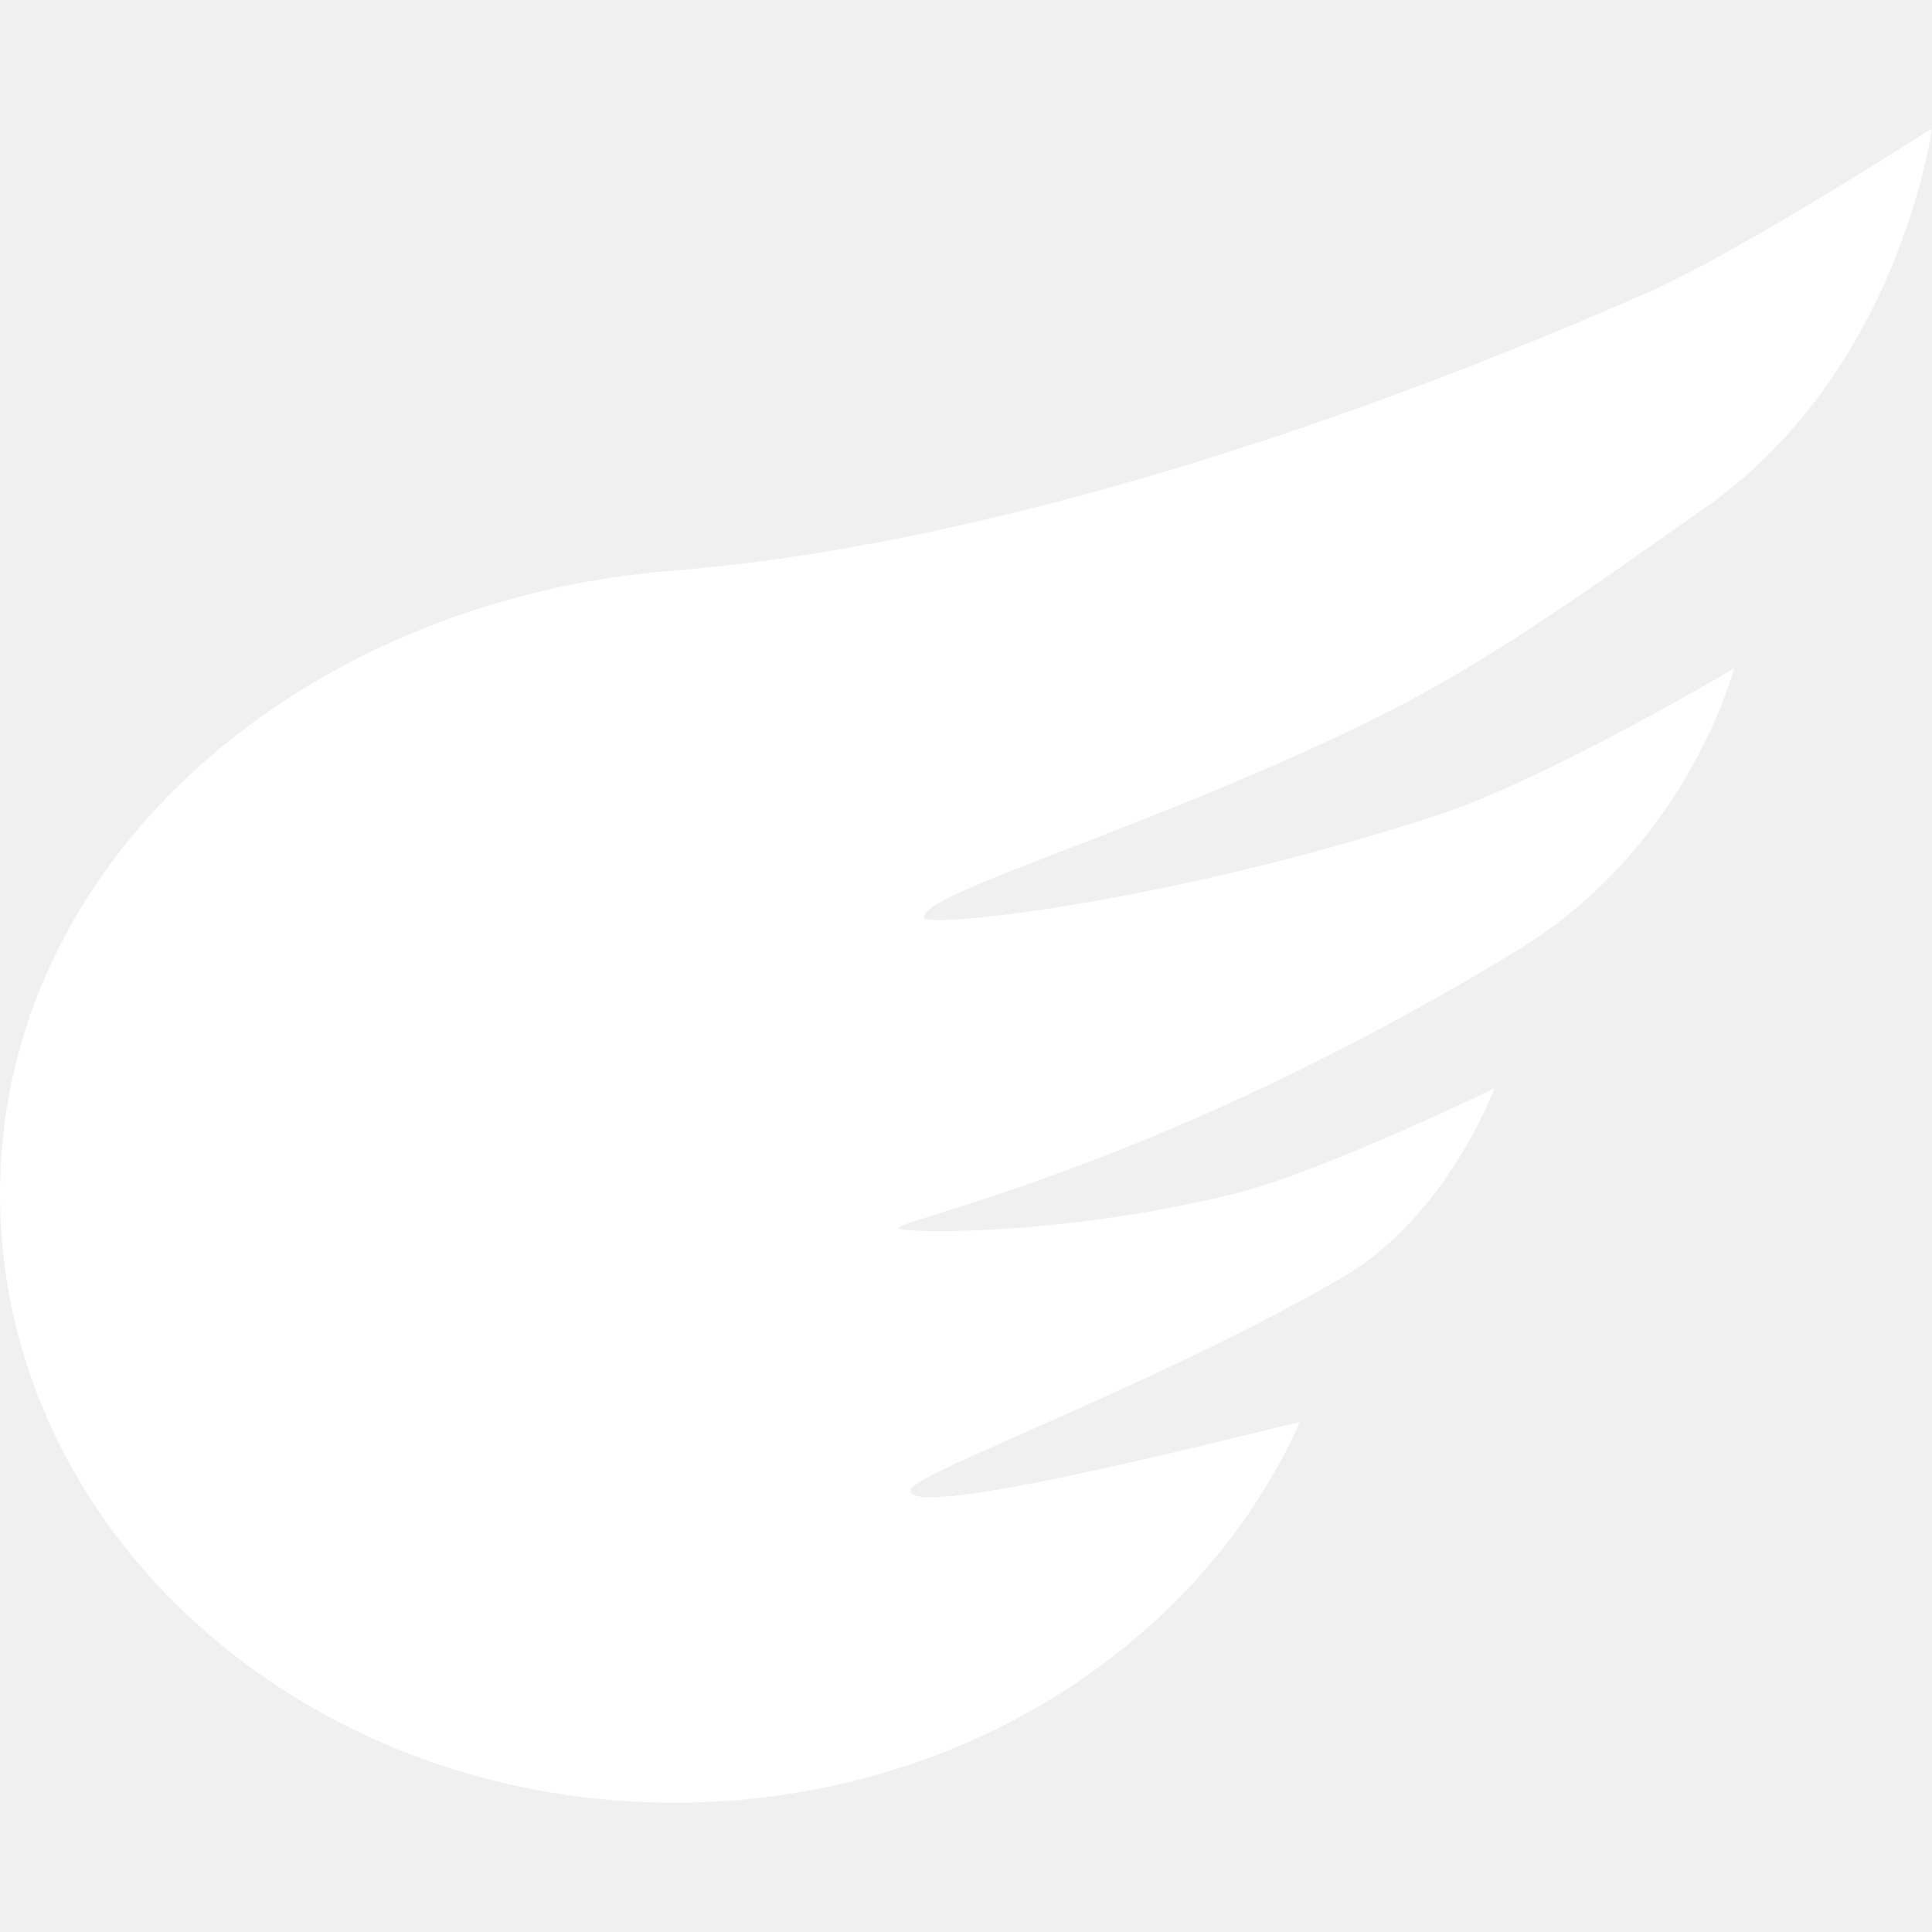
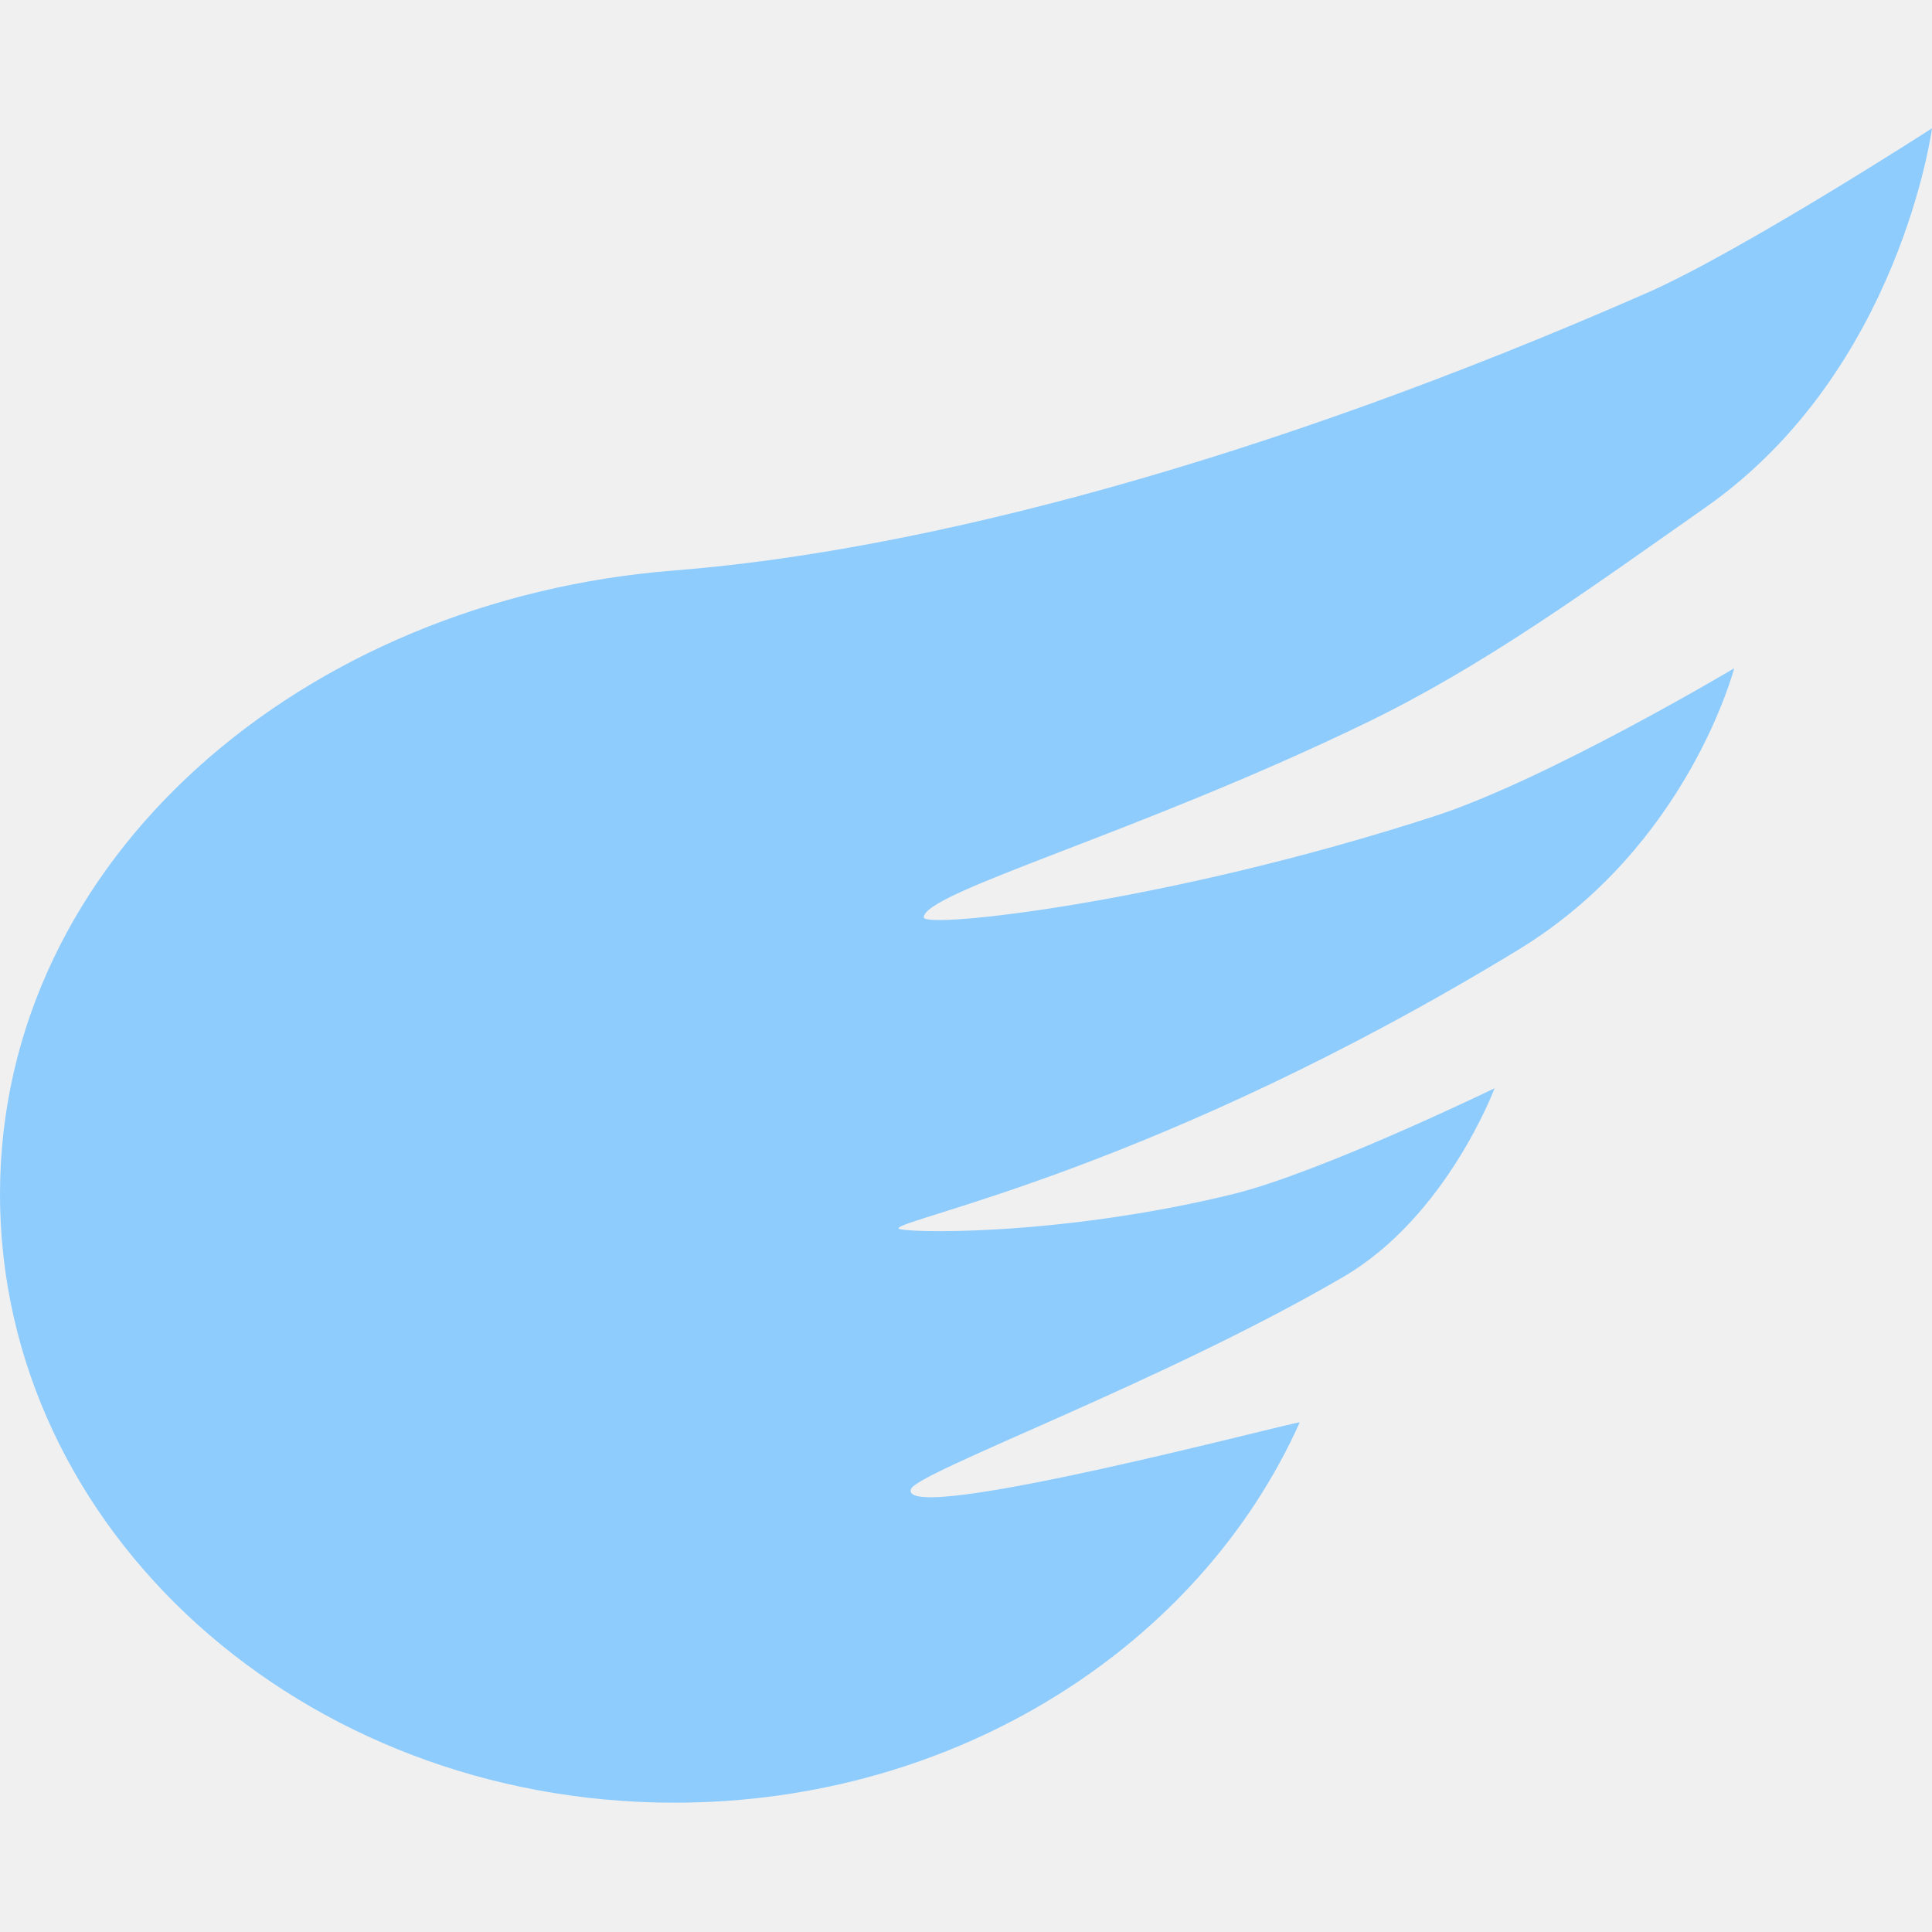
<svg xmlns="http://www.w3.org/2000/svg" width="512" height="512" viewBox="0 0 512 512" fill="none">
-   <path fill-rule="evenodd" clip-rule="evenodd" d="M178.712 477.733C253.715 477.733 317.927 436.048 344.436 376.956C344.76 376.235 238.007 404.699 241.411 394.637C242.931 390.144 308.371 366.238 356.048 338.354C383.451 322.327 396.07 288.4 396.07 288.4C396.07 288.4 349.903 310.815 326.564 316.501C279.532 327.961 238.131 326.727 238.131 325.533C238.131 322.951 306.876 309.889 402.424 251.664C447.367 224.277 459.574 177.103 459.574 177.103C459.574 177.103 410.163 206.535 380.293 216.252C309.457 239.295 244.815 246.239 244.815 243.121C244.815 236.445 301.702 220.802 362.016 191.577C393.376 176.382 420.535 156.53 452.008 134.453C503.506 98.332 511.999 34 511.999 34C511.999 34 461.207 66.76 436.42 77.639C334.141 122.531 243.829 146.079 178.712 151.177C80.416 158.873 0 227.456 0 316.501C0 405.547 80.012 477.733 178.712 477.733Z" fill="white" />
+   <path fill-rule="evenodd" clip-rule="evenodd" d="M178.712 477.733C253.715 477.733 317.927 436.048 344.436 376.956C344.76 376.235 238.007 404.699 241.411 394.637C242.931 390.144 308.371 366.238 356.048 338.354C383.451 322.327 396.07 288.4 396.07 288.4C396.07 288.4 349.903 310.815 326.564 316.501C279.532 327.961 238.131 326.727 238.131 325.533C238.131 322.951 306.876 309.889 402.424 251.664C447.367 224.277 459.574 177.103 459.574 177.103C459.574 177.103 410.163 206.535 380.293 216.252C309.457 239.295 244.815 246.239 244.815 243.121C244.815 236.445 301.702 220.802 362.016 191.577C393.376 176.382 420.535 156.53 452.008 134.453C503.506 98.332 511.999 34 511.999 34C511.999 34 461.207 66.76 436.42 77.639C334.141 122.531 243.829 146.079 178.712 151.177C80.416 158.873 0 227.456 0 316.501C0 405.547 80.012 477.733 178.712 477.733Z" fill="#8eccfd" />
</svg>
